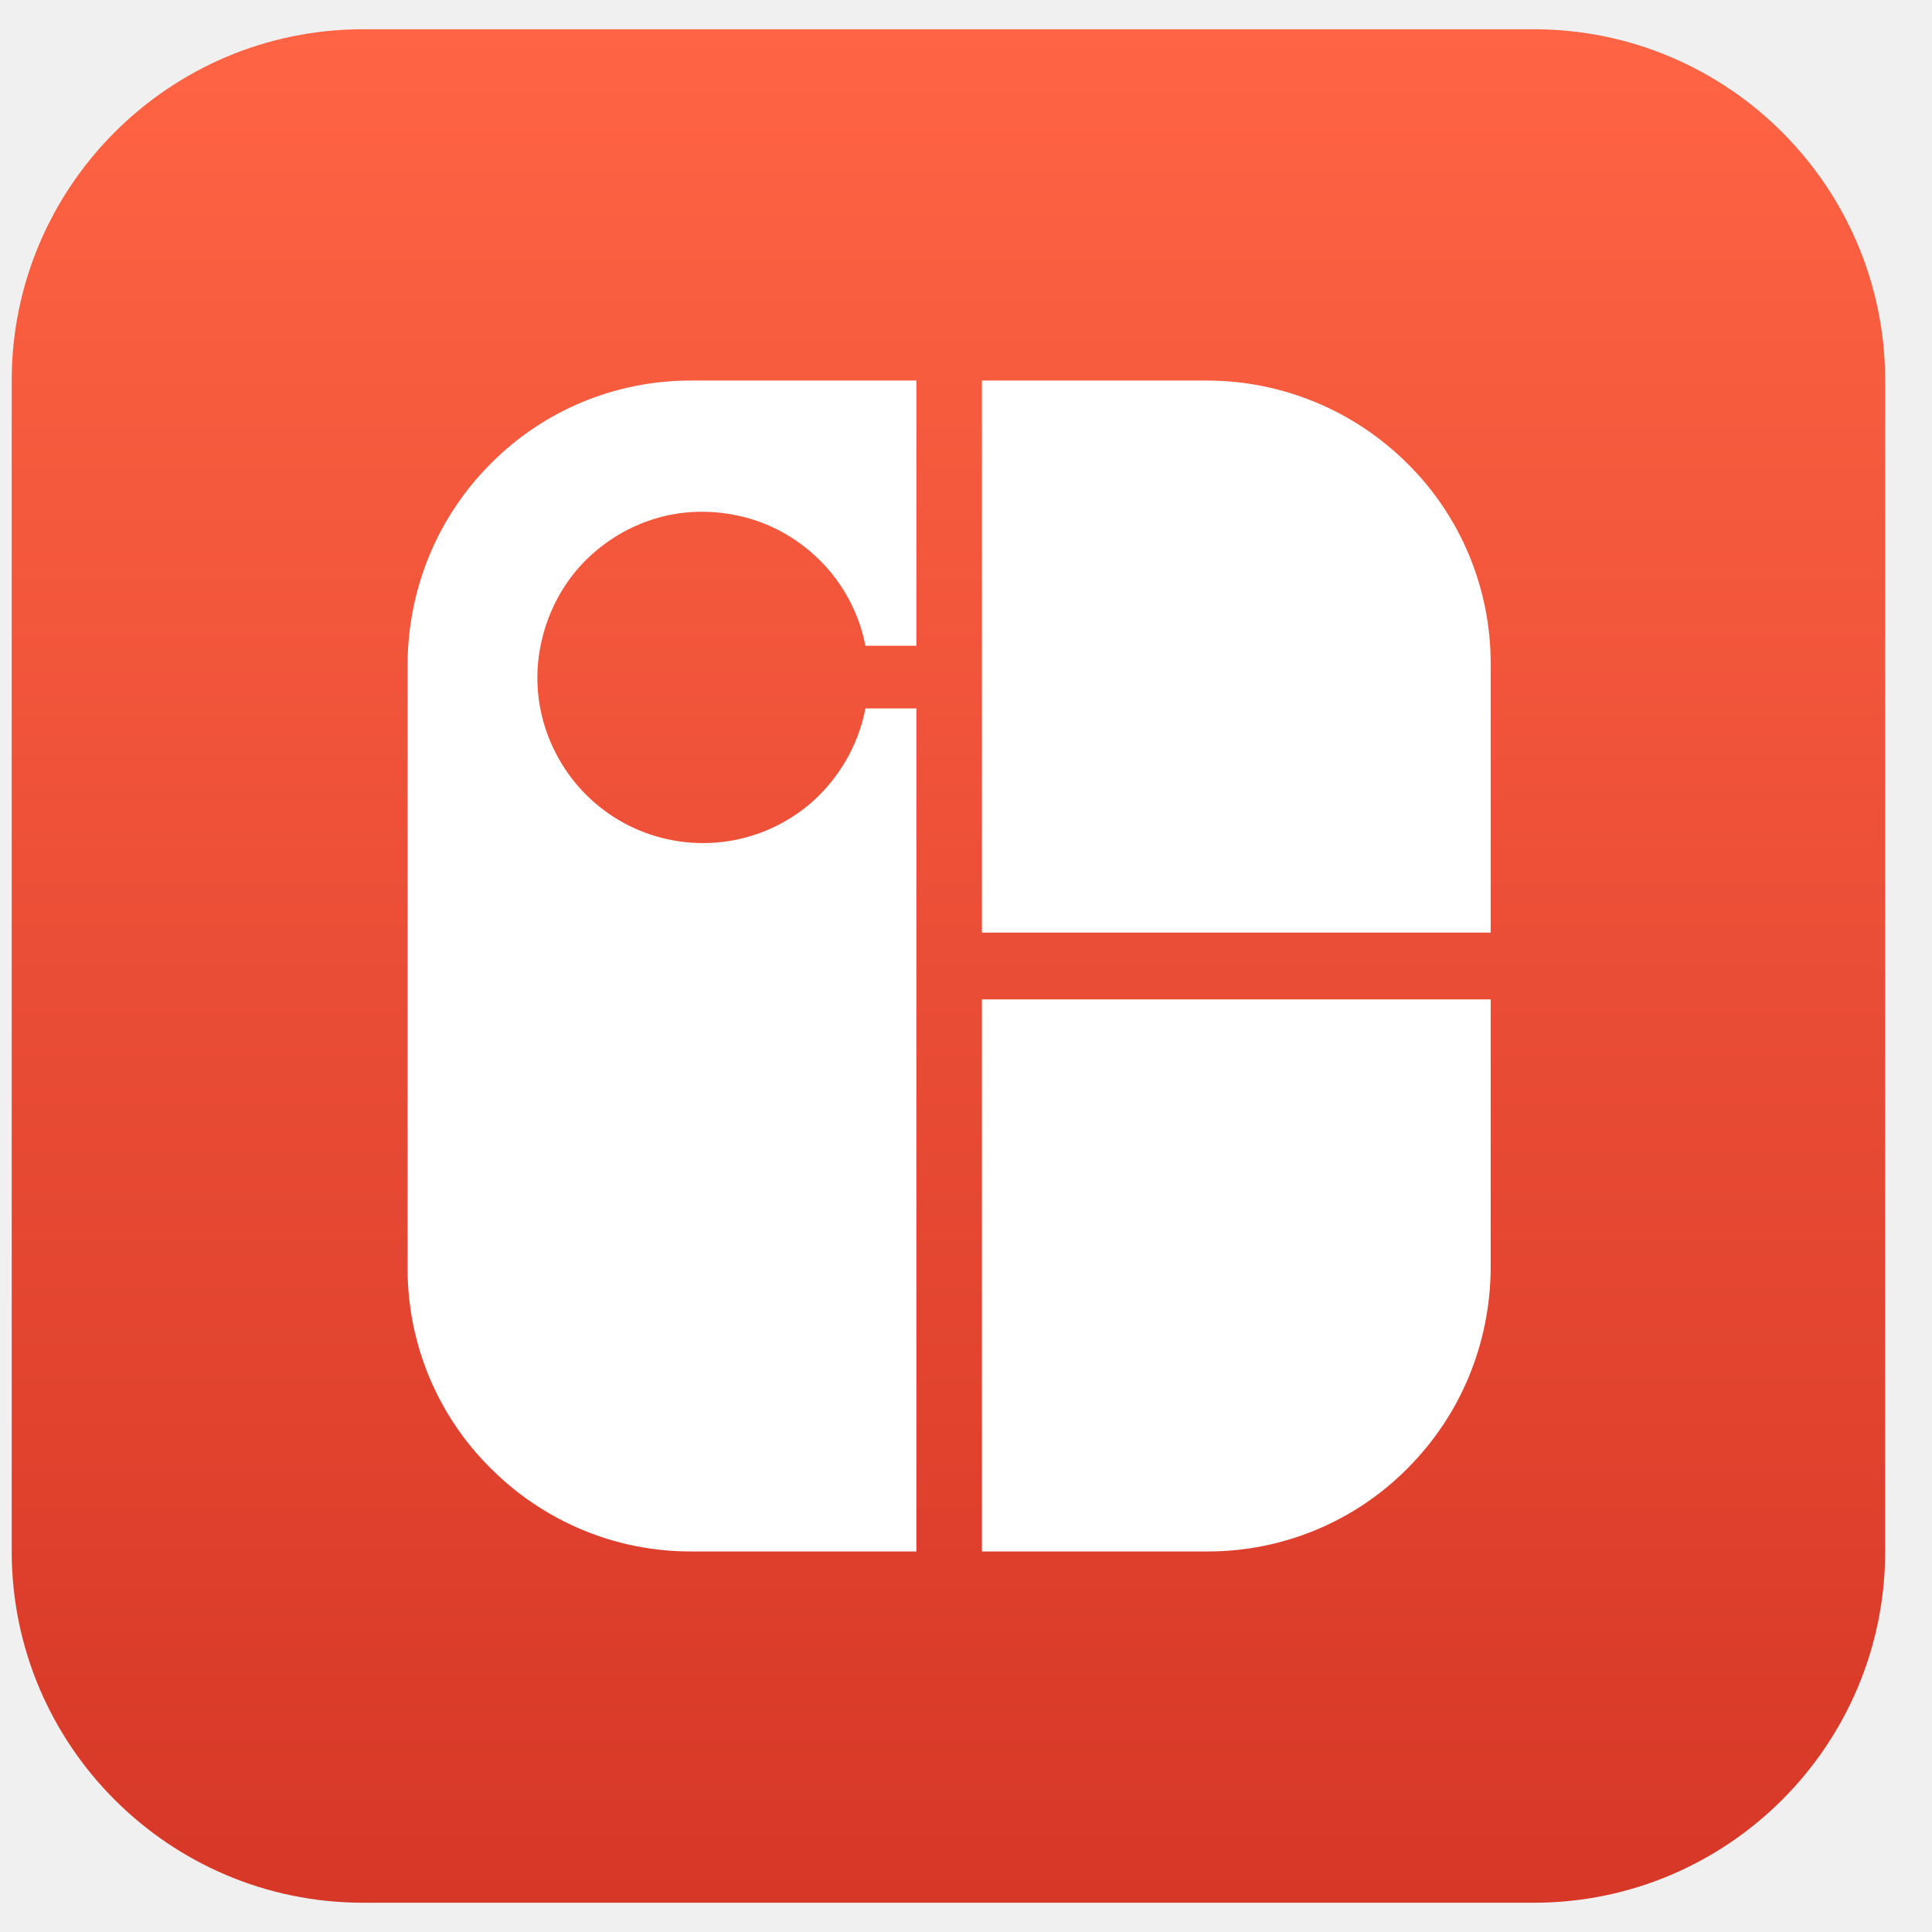
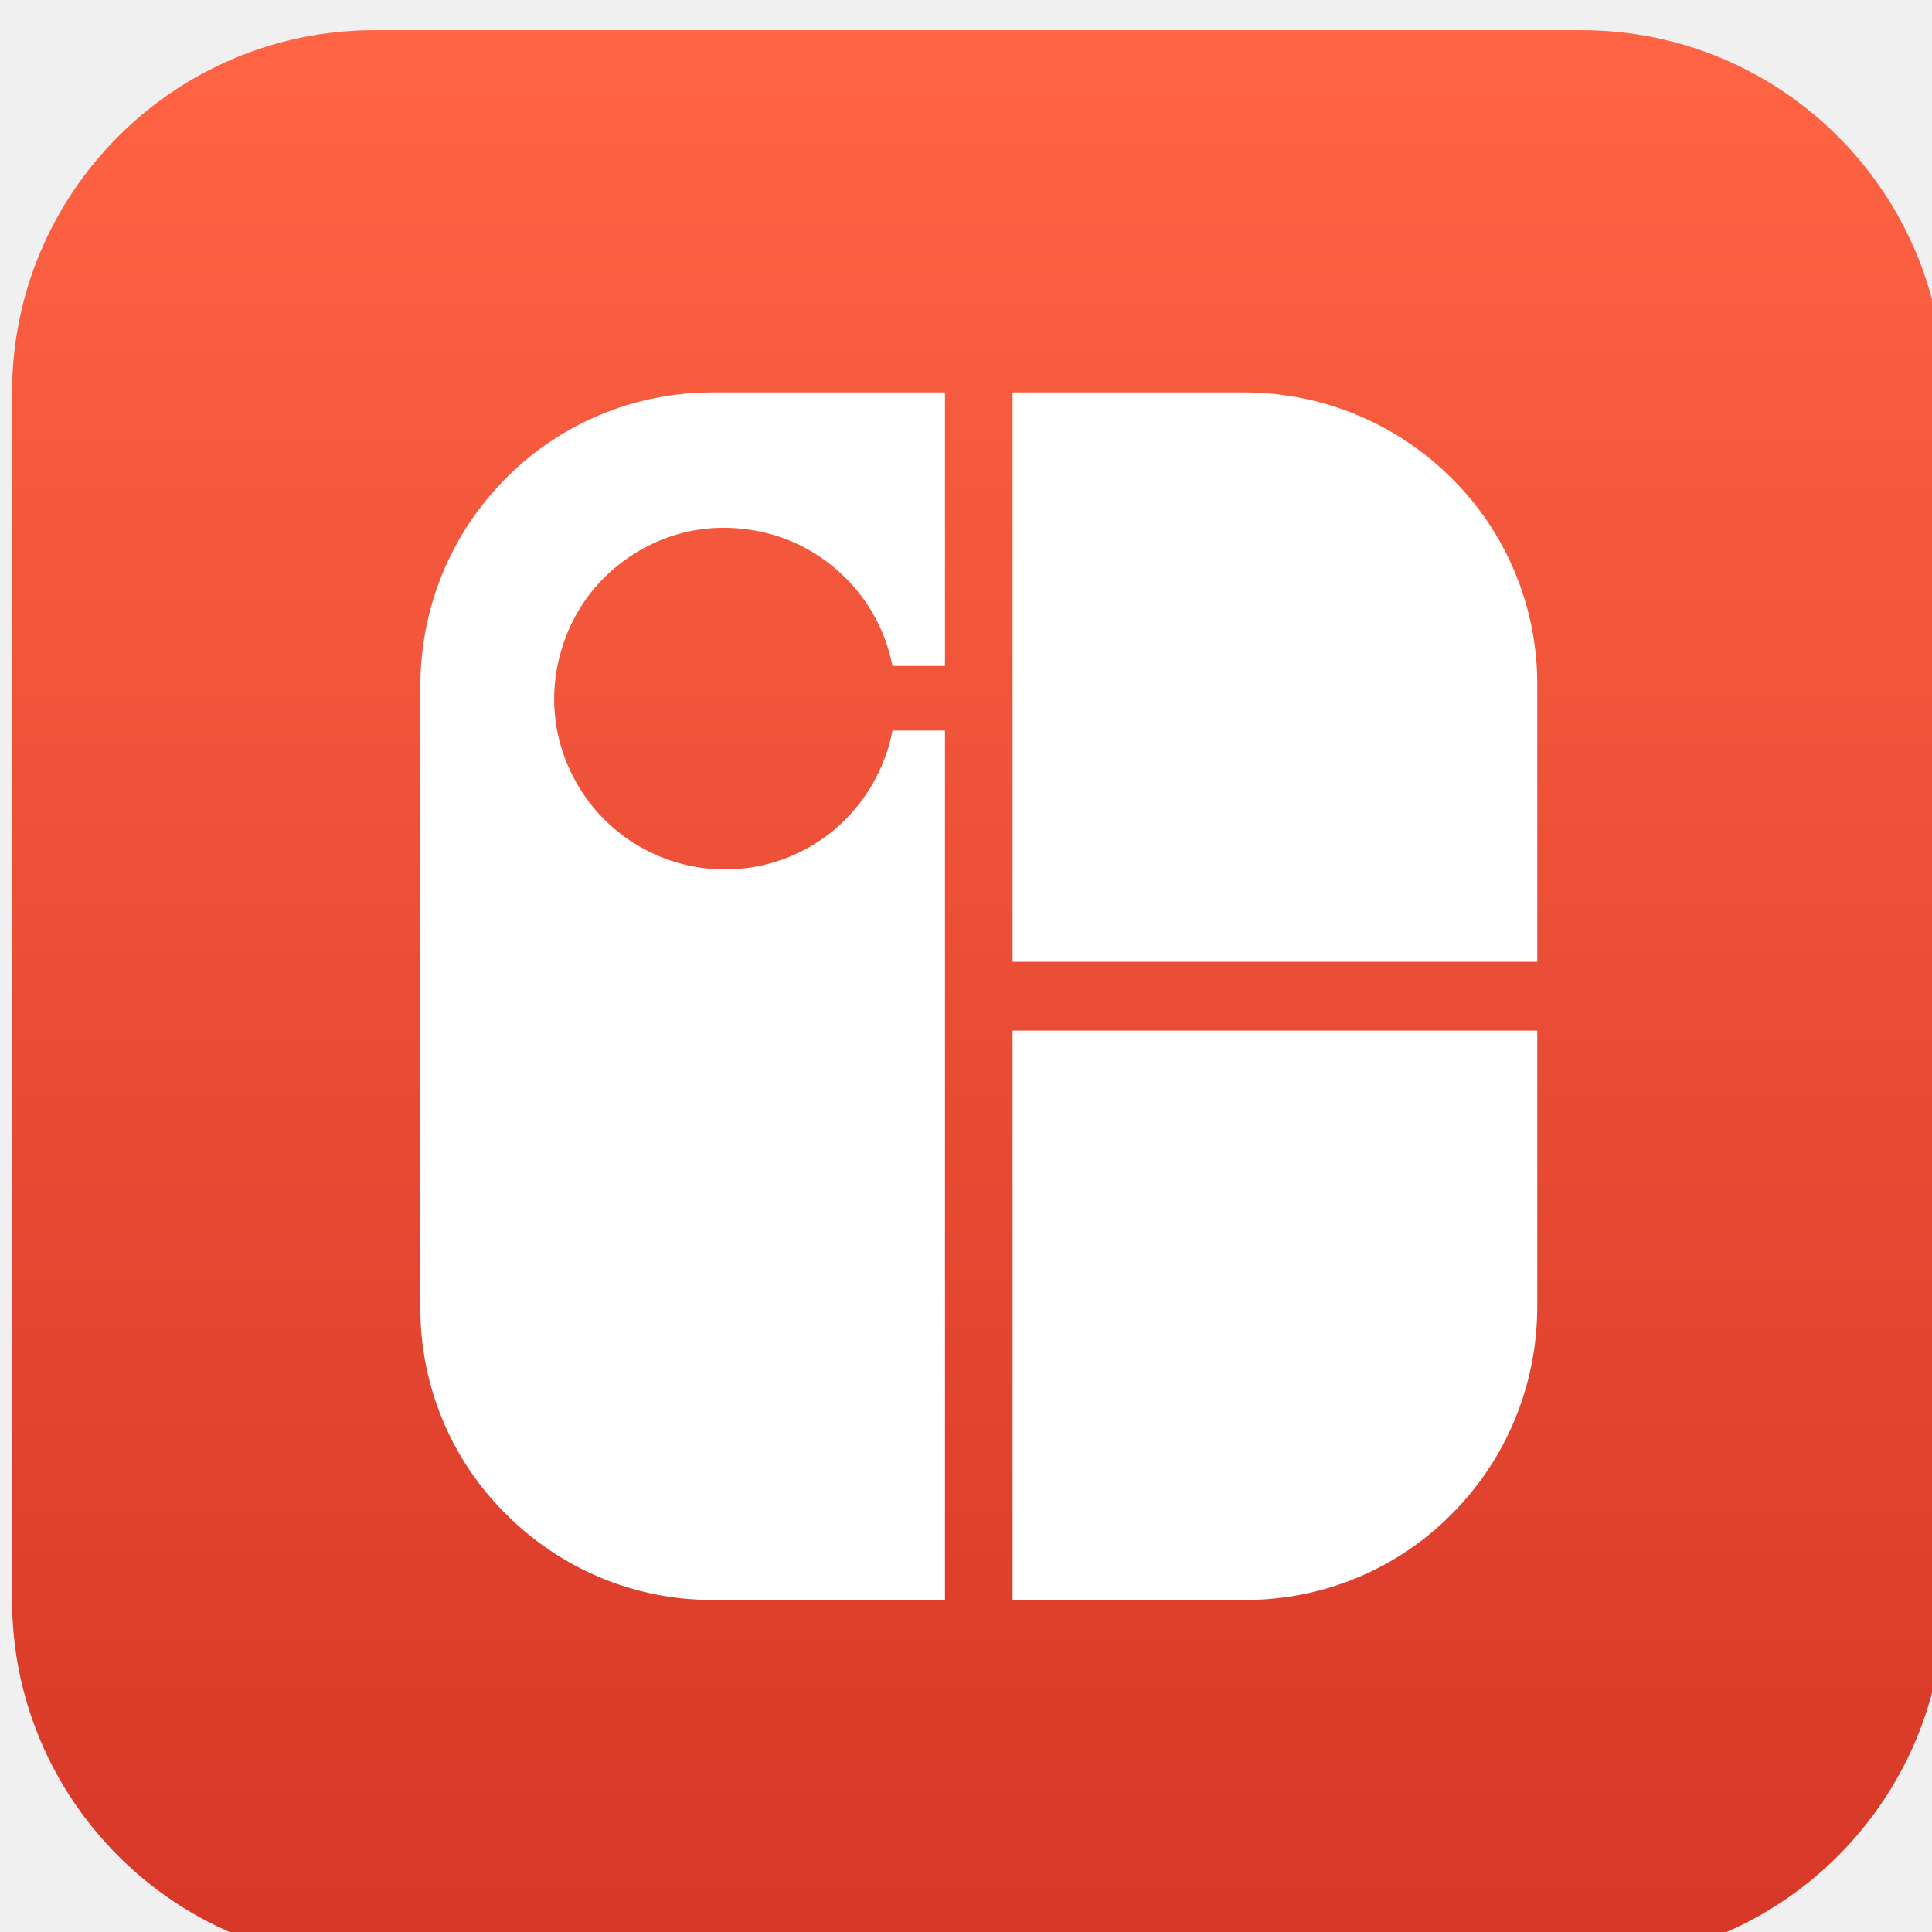
- <svg xmlns="http://www.w3.org/2000/svg" width="33" height="33" fill="none">
+ <svg xmlns="http://www.w3.org/2000/svg" viewBox="0 0 32 32" fill="none">
  <g clip-path="url(#a)">
    <path d="M26.2.5h-20c-3.31 0-6 2.69-6 6v20c0 3.31 2.69 6 6 6h20c3.31 0 6-2.69 6-6v-20c0-3.31-2.69-6-6-6Z" fill="url(#db)" />
    <path d="M25.462 15.93v-4.6c0-1.28-.51-2.51-1.42-3.41a4.856 4.856 0 0 0-3.41-1.42h-3.86v9.43h8.69Zm-8.69 10.57h3.86c1.28 0 2.51-.51 3.41-1.42.91-.91 1.41-2.13 1.42-3.41v-4.6h-8.69v9.43Zm-4.77-12.1a2.822 2.822 0 0 1-2.55-1.62c-.23-.48-.32-1.02-.25-1.56.07-.53.28-1.03.62-1.45.34-.41.79-.72 1.3-.89.51-.17 1.06-.18 1.58-.05s.99.41 1.36.8c.37.39.62.88.72 1.4h.87V6.5h-3.86c-1.28 0-2.51.51-3.41 1.42-.91.91-1.41 2.13-1.42 3.41v10.34c0 1.28.51 2.51 1.42 3.41.91.91 2.13 1.42 3.41 1.42h3.86V12.1h-.87c-.12.64-.47 1.23-.97 1.65-.51.42-1.14.65-1.8.65h-.01Z" fill="#fff" />
  </g>
  <defs>
    <linearGradient id="db" x1="16.2" y1="32.5" x2="16.2" y2=".5" gradientUnits="userSpaceOnUse">
      <stop stop-color="#D63727" />
      <stop offset="1" stop-color="#FF6444" />
    </linearGradient>
    <clipPath id="a">
      <path fill="#fff" transform="translate(.2 .5)" d="M0 0h32v32H0z" />
    </clipPath>
  </defs>
</svg>
